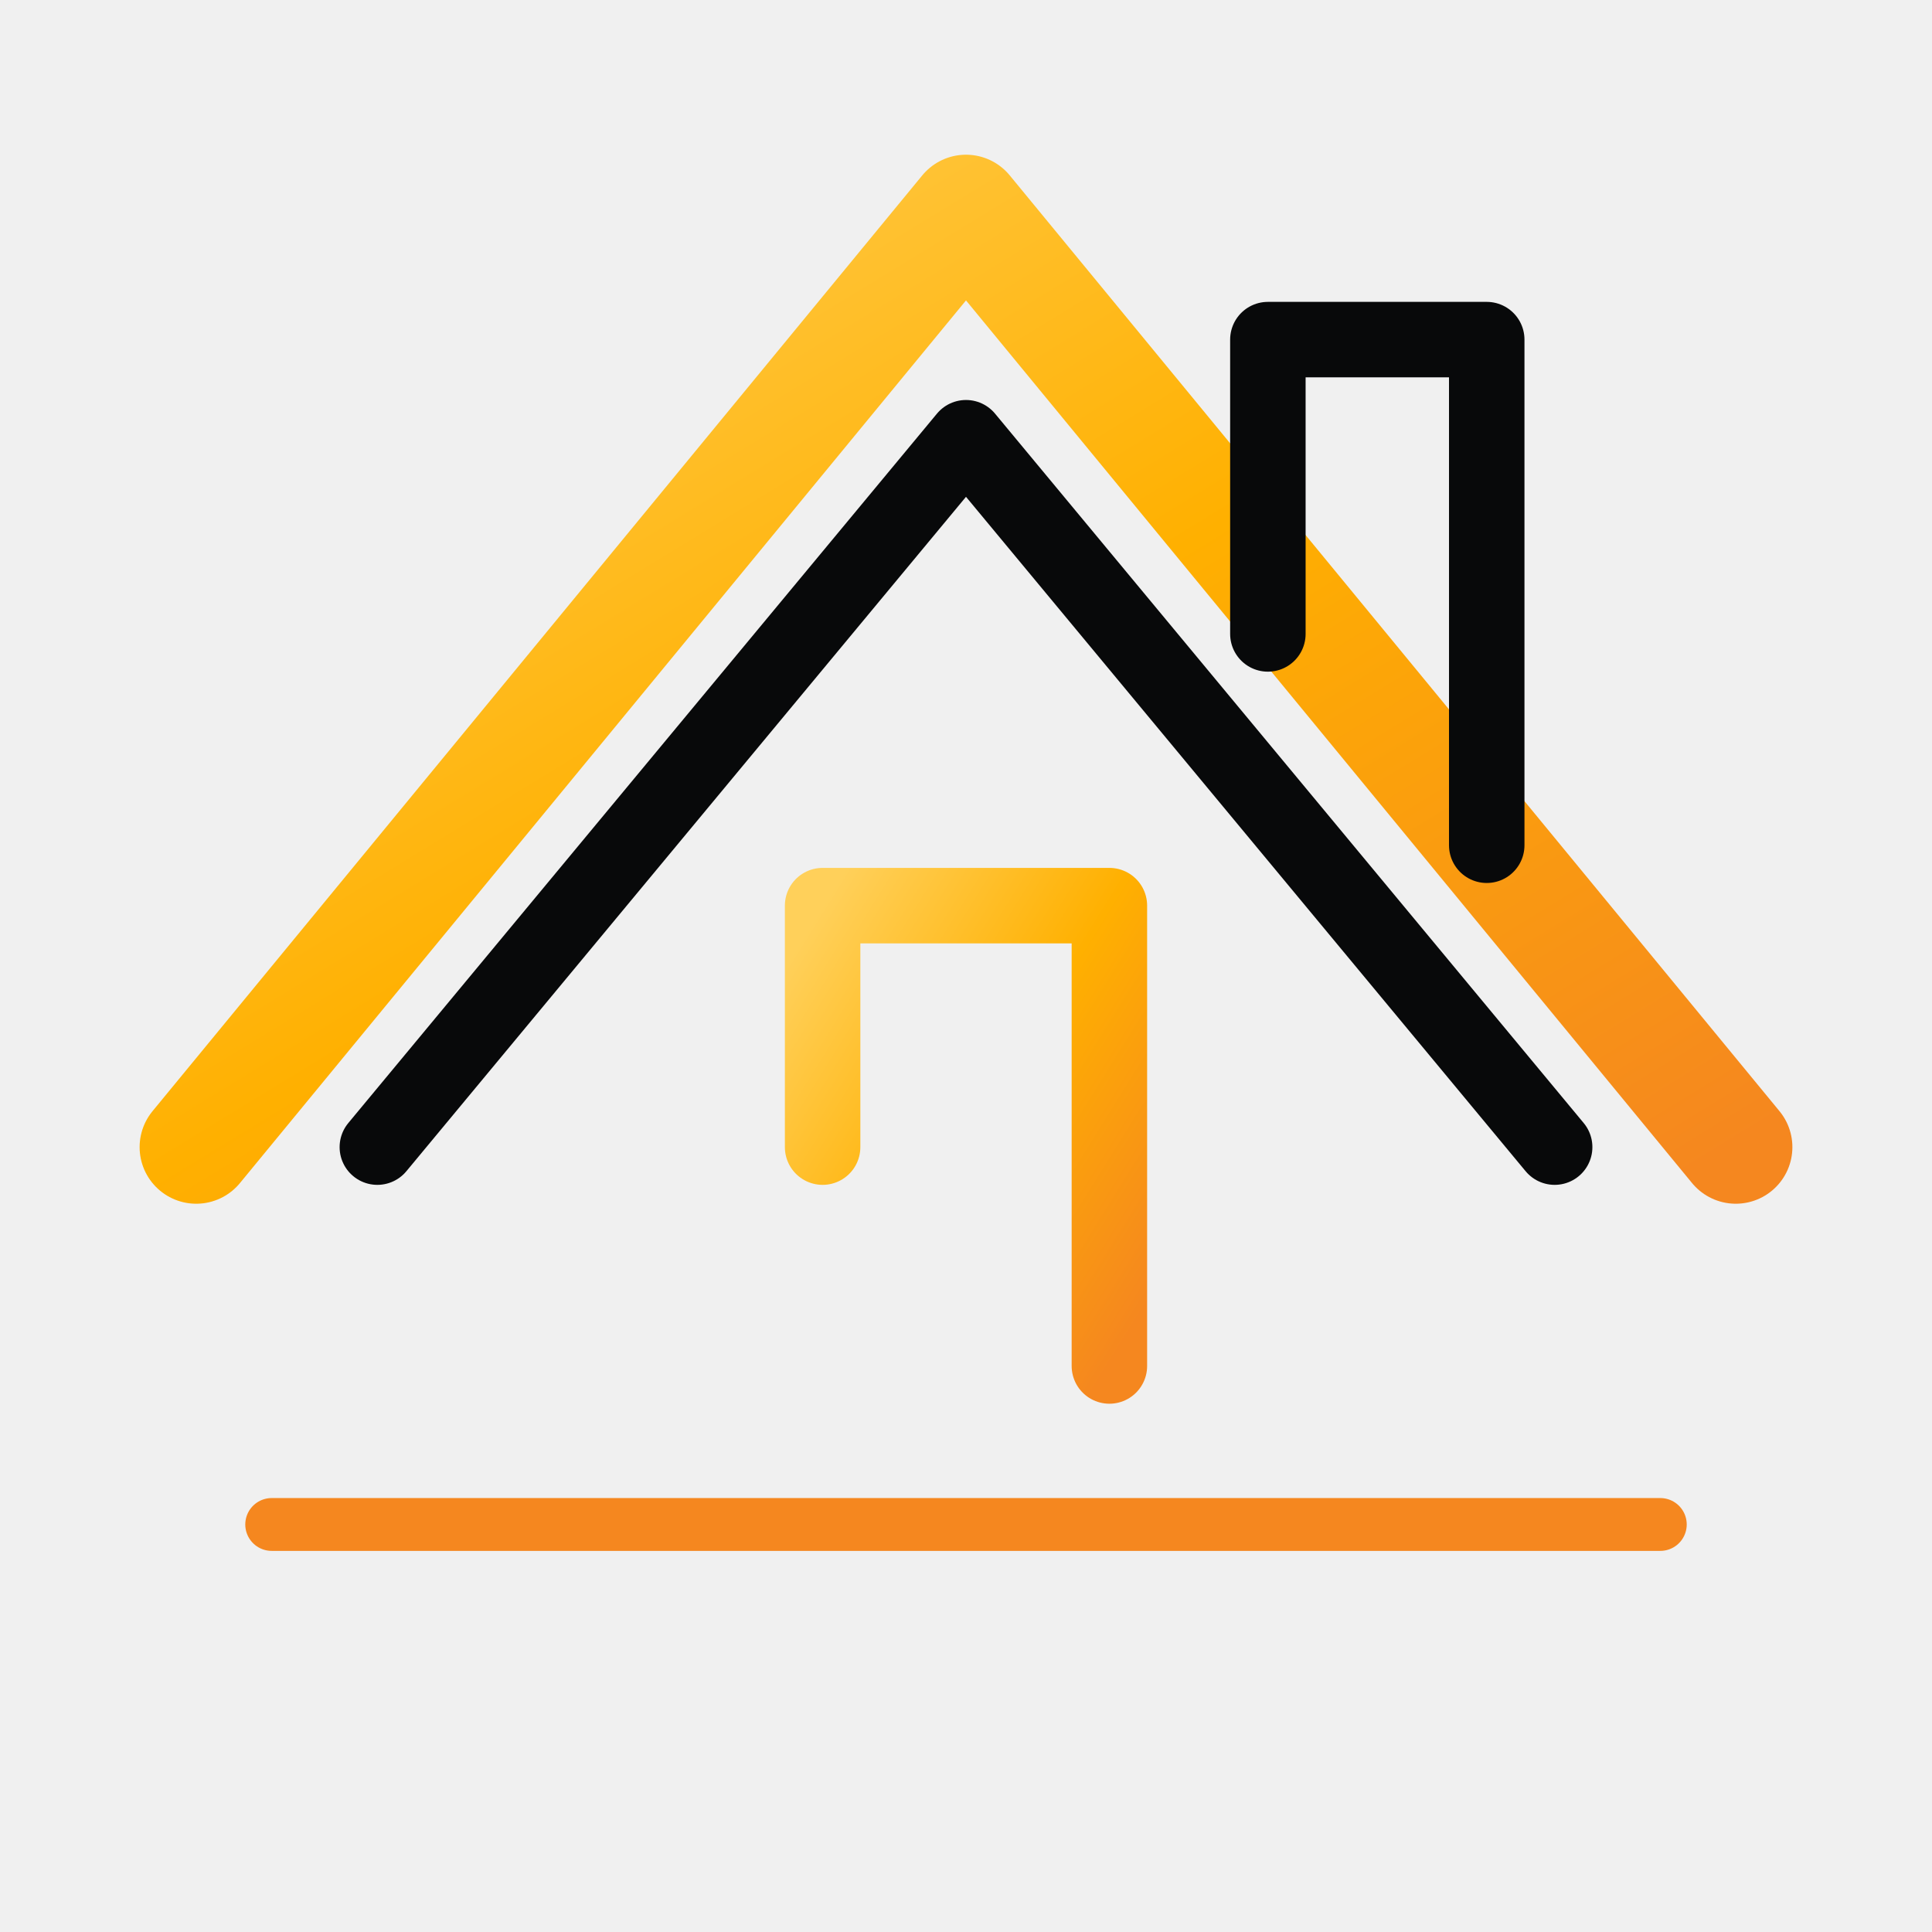
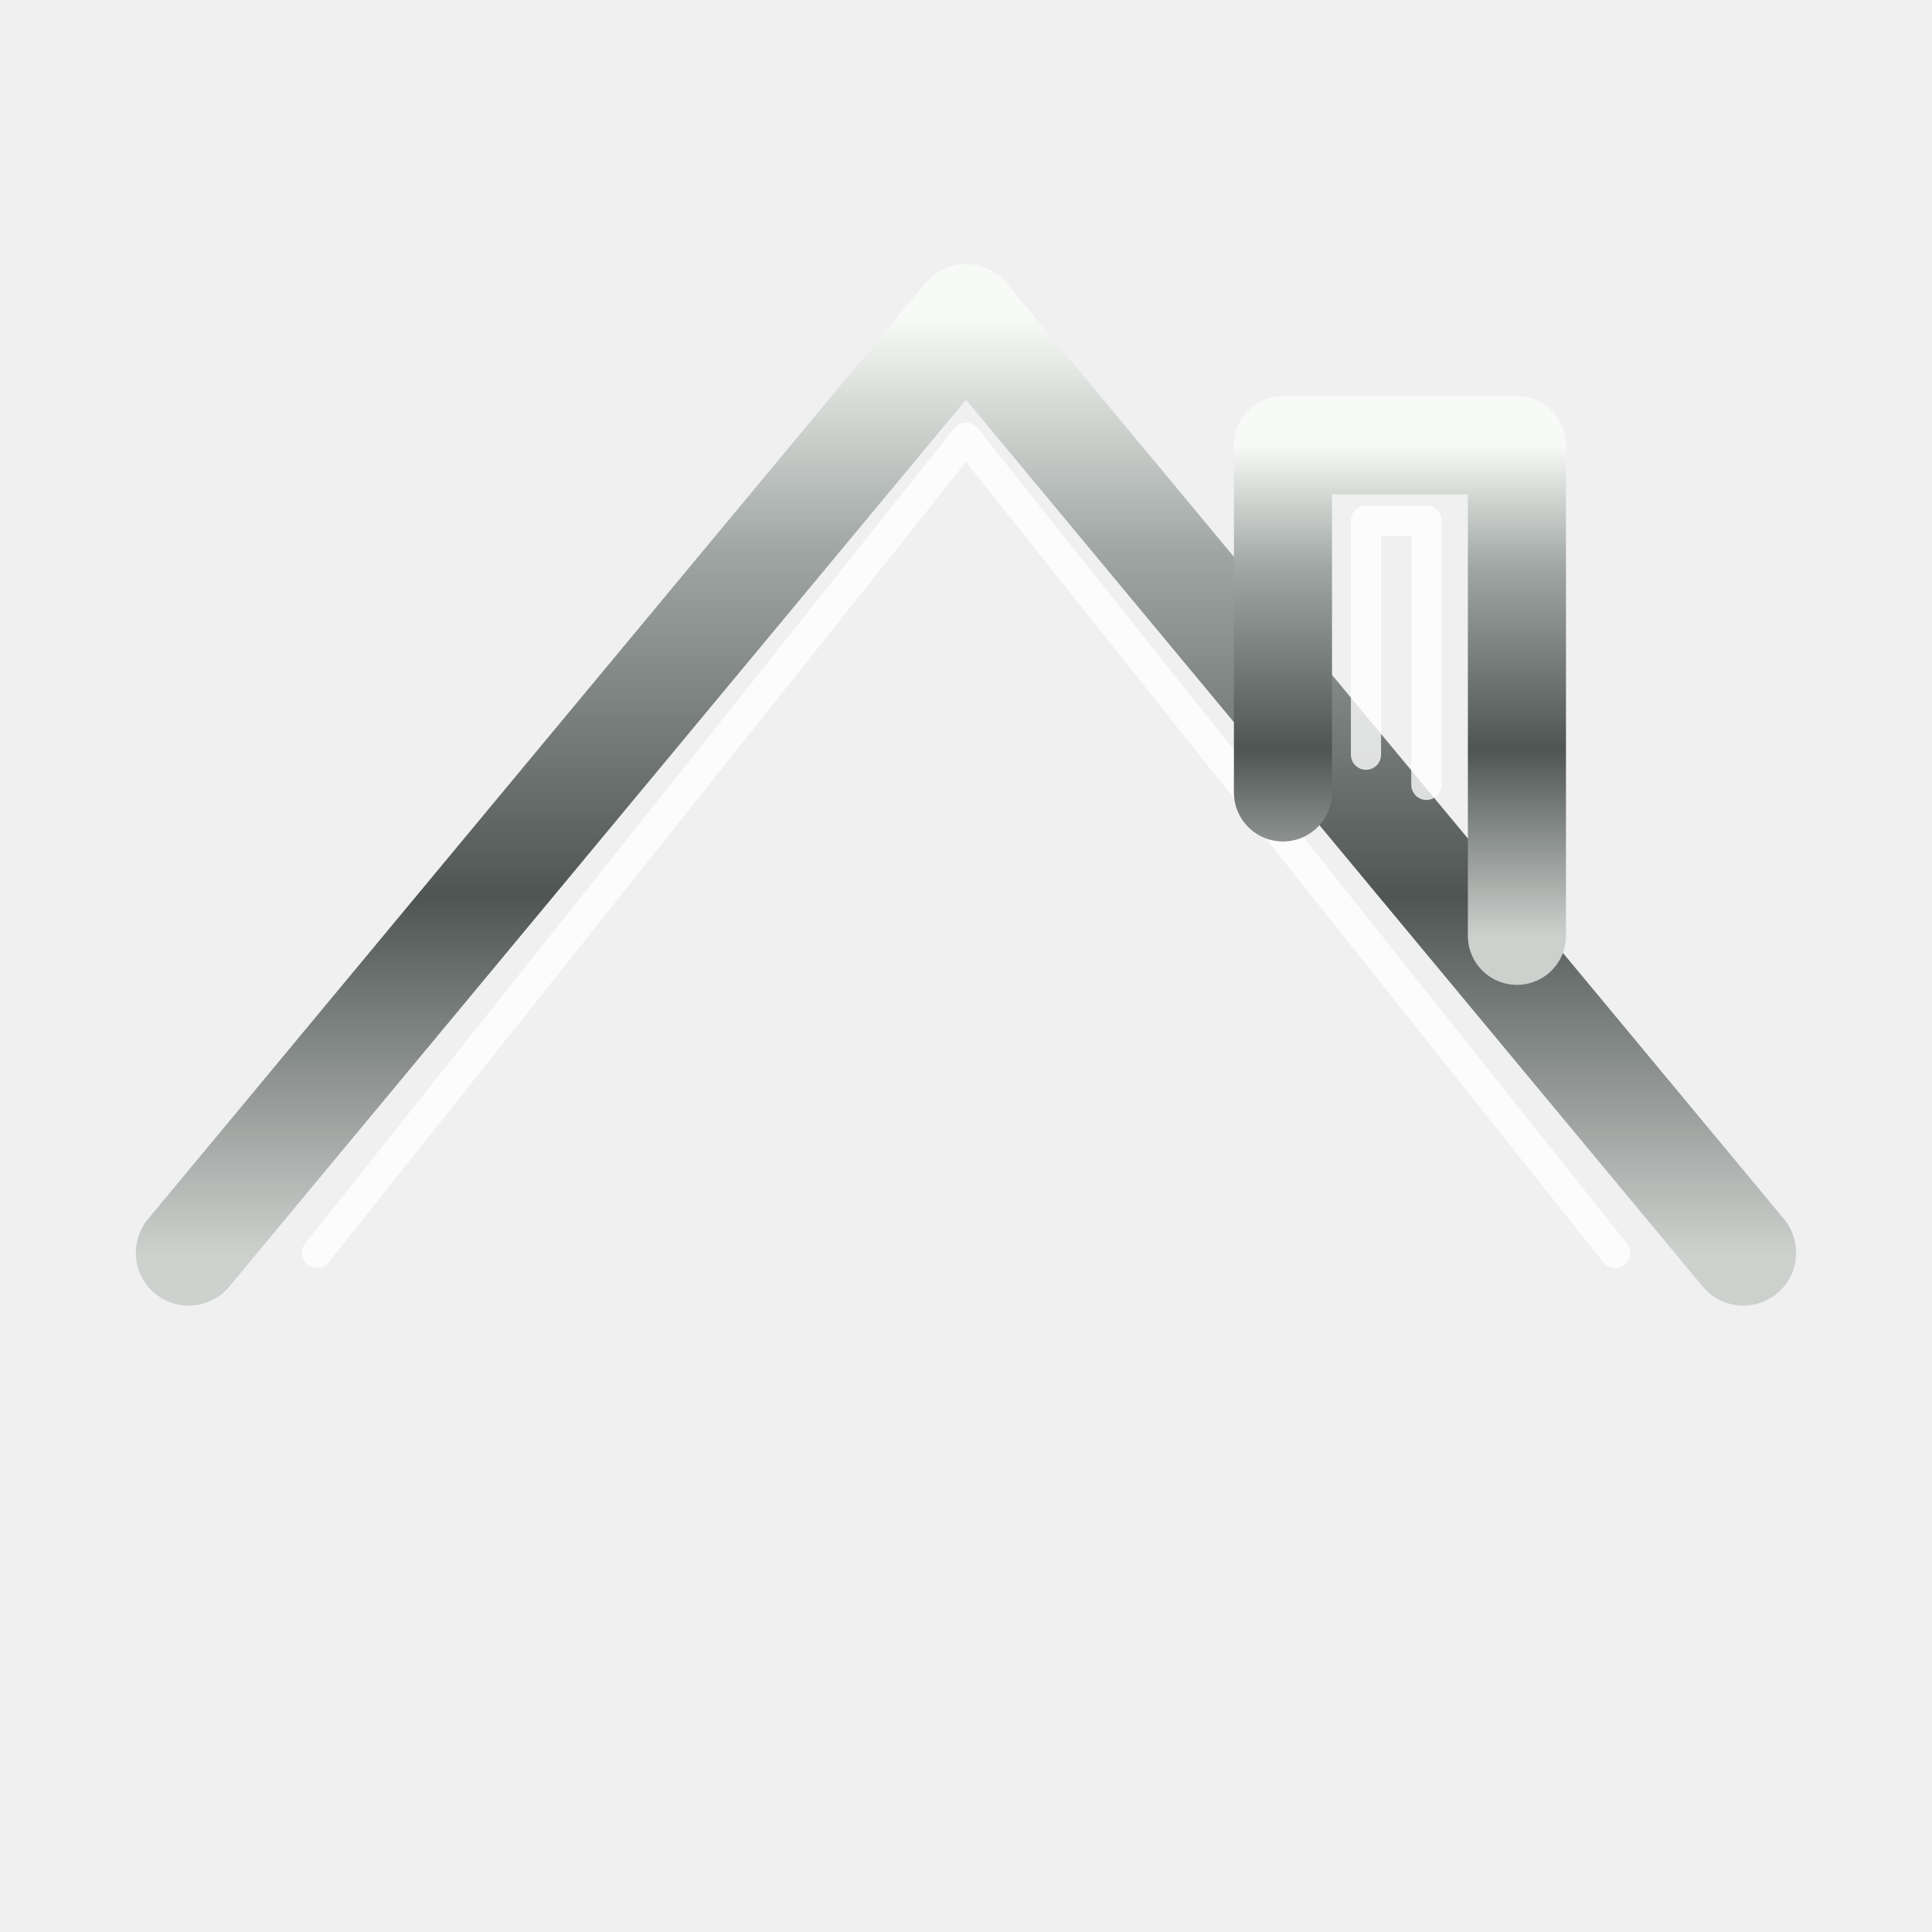
<svg xmlns="http://www.w3.org/2000/svg" viewBox="0 0 256 256" role="img" aria-label="Isotipo Soluciones Fabrick para fondo claro">
  <defs>
+     <linearGradient id="steel" x1="0" y1="0" x2="0" y2="1">
+       <stop stop-color="#F8FAF7" />
+       <stop offset=".25" stop-color="#9FA6A3" />
+       <stop offset=".62" stop-color="#4E5553" />
+       <stop offset="1" stop-color="#CDD1CE" />
+     </linearGradient>
    <linearGradient id="gold" x1="0" y1="0" x2="1" y2="1">
-       <stop stop-color="#FFD05A" />
-       <stop offset=".5" stop-color="#FFB000" />
-       <stop offset="1" stop-color="#F5871F" />
+       <stop stop-color="#FFF3BC" />
+       <stop offset=".4" stop-color="#D39F2E" />
+       <stop offset="1" stop-color="#875607" />
    </linearGradient>
  </defs>
  <g fill="none" stroke-linecap="round" stroke-linejoin="round">
-     <path d="m26 152 102-124 102 124" stroke="url(#gold)" stroke-width="15" />
-     <path d="m50 152 78-94 78 94" stroke="#08090A" stroke-width="10" />
-     <path d="M168 84V45h29v67" stroke="#08090A" stroke-width="10" />
-     <path d="M74 181h108" stroke="url(#gold)" stroke-width="16" />
-     <path d="M109 152v-32h38v61" stroke="url(#gold)" stroke-width="10" />
-     <path d="M36 202h184" stroke="#F5871F" stroke-width="7" />
+     <path d="M25 166 128 42l103 124" stroke="url(#steel)" stroke-width="14" />
+     <path d="M42 166 128 58l86 108" stroke="#FFFFFF" stroke-opacity=".8" stroke-width="4" />
+     <path d="M170 105V59h31v65" stroke="url(#steel)" stroke-width="13" />
+     <path d="M181 100V69h8v35" stroke="#FFFFFF" stroke-opacity=".78" stroke-width="4" />
+     <path d="M31 185h194" stroke="url(#gold)" stroke-width="7" opacity=".9" />
  </g>
</svg>
